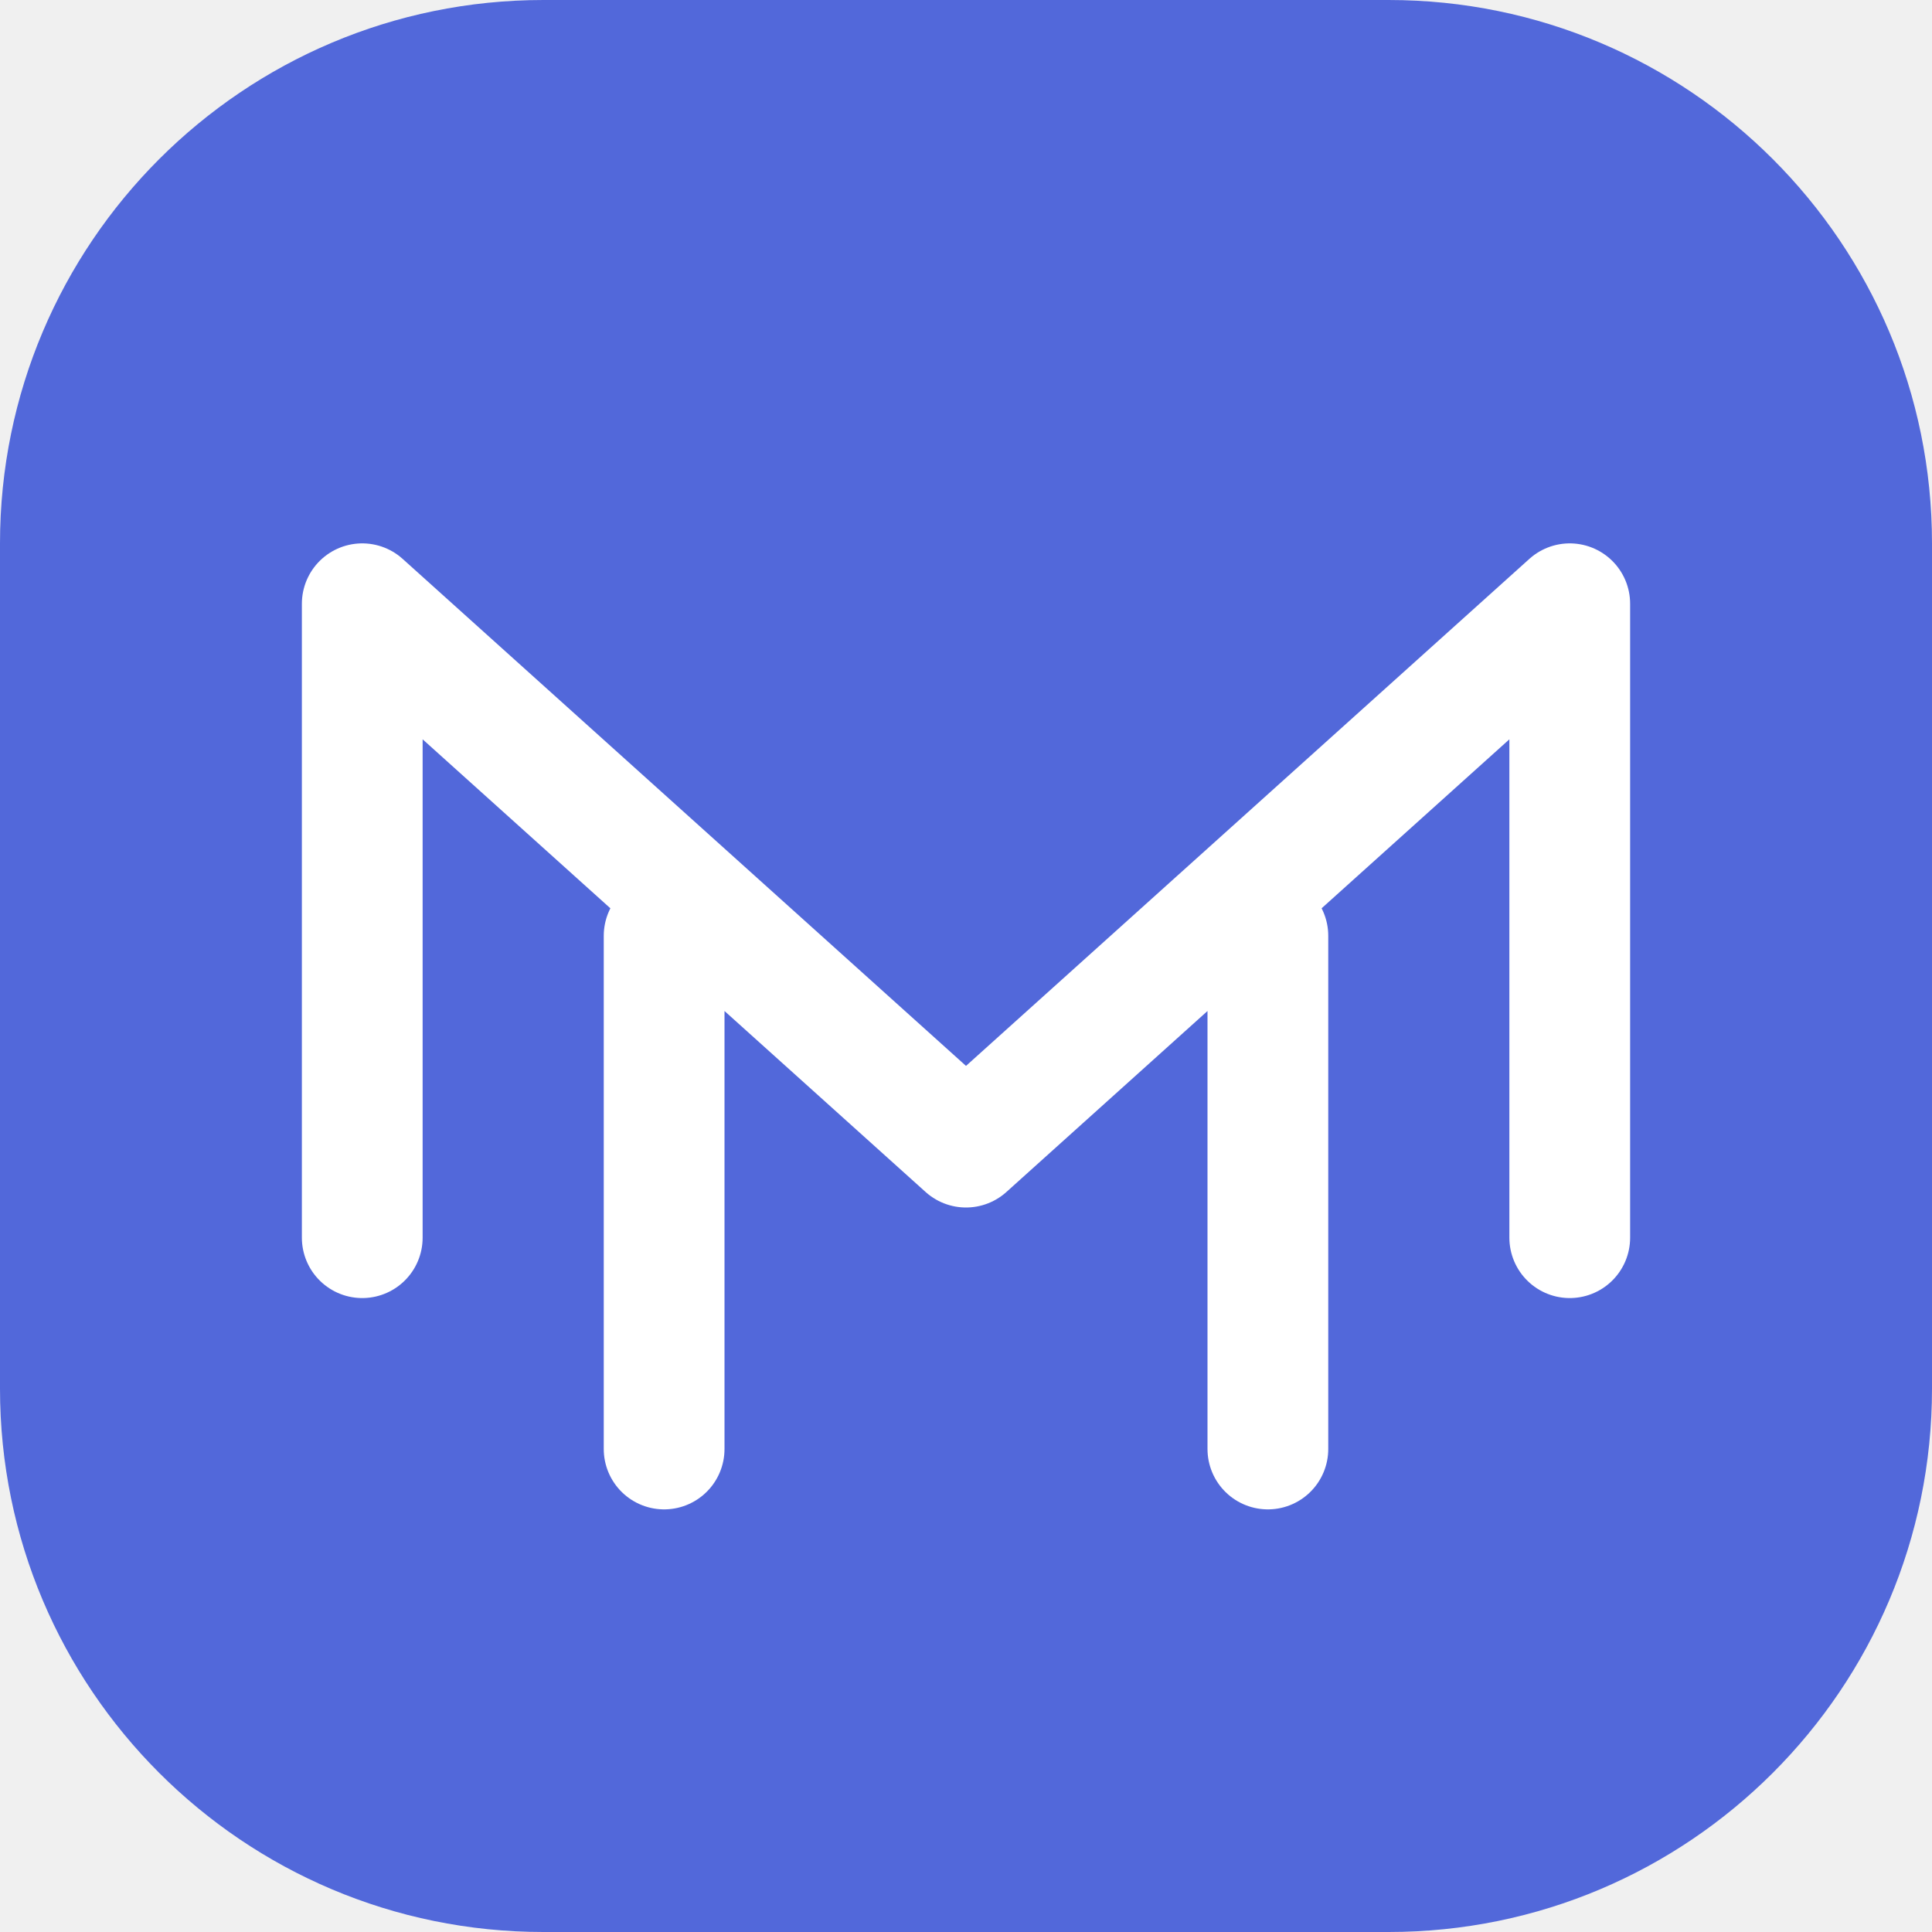
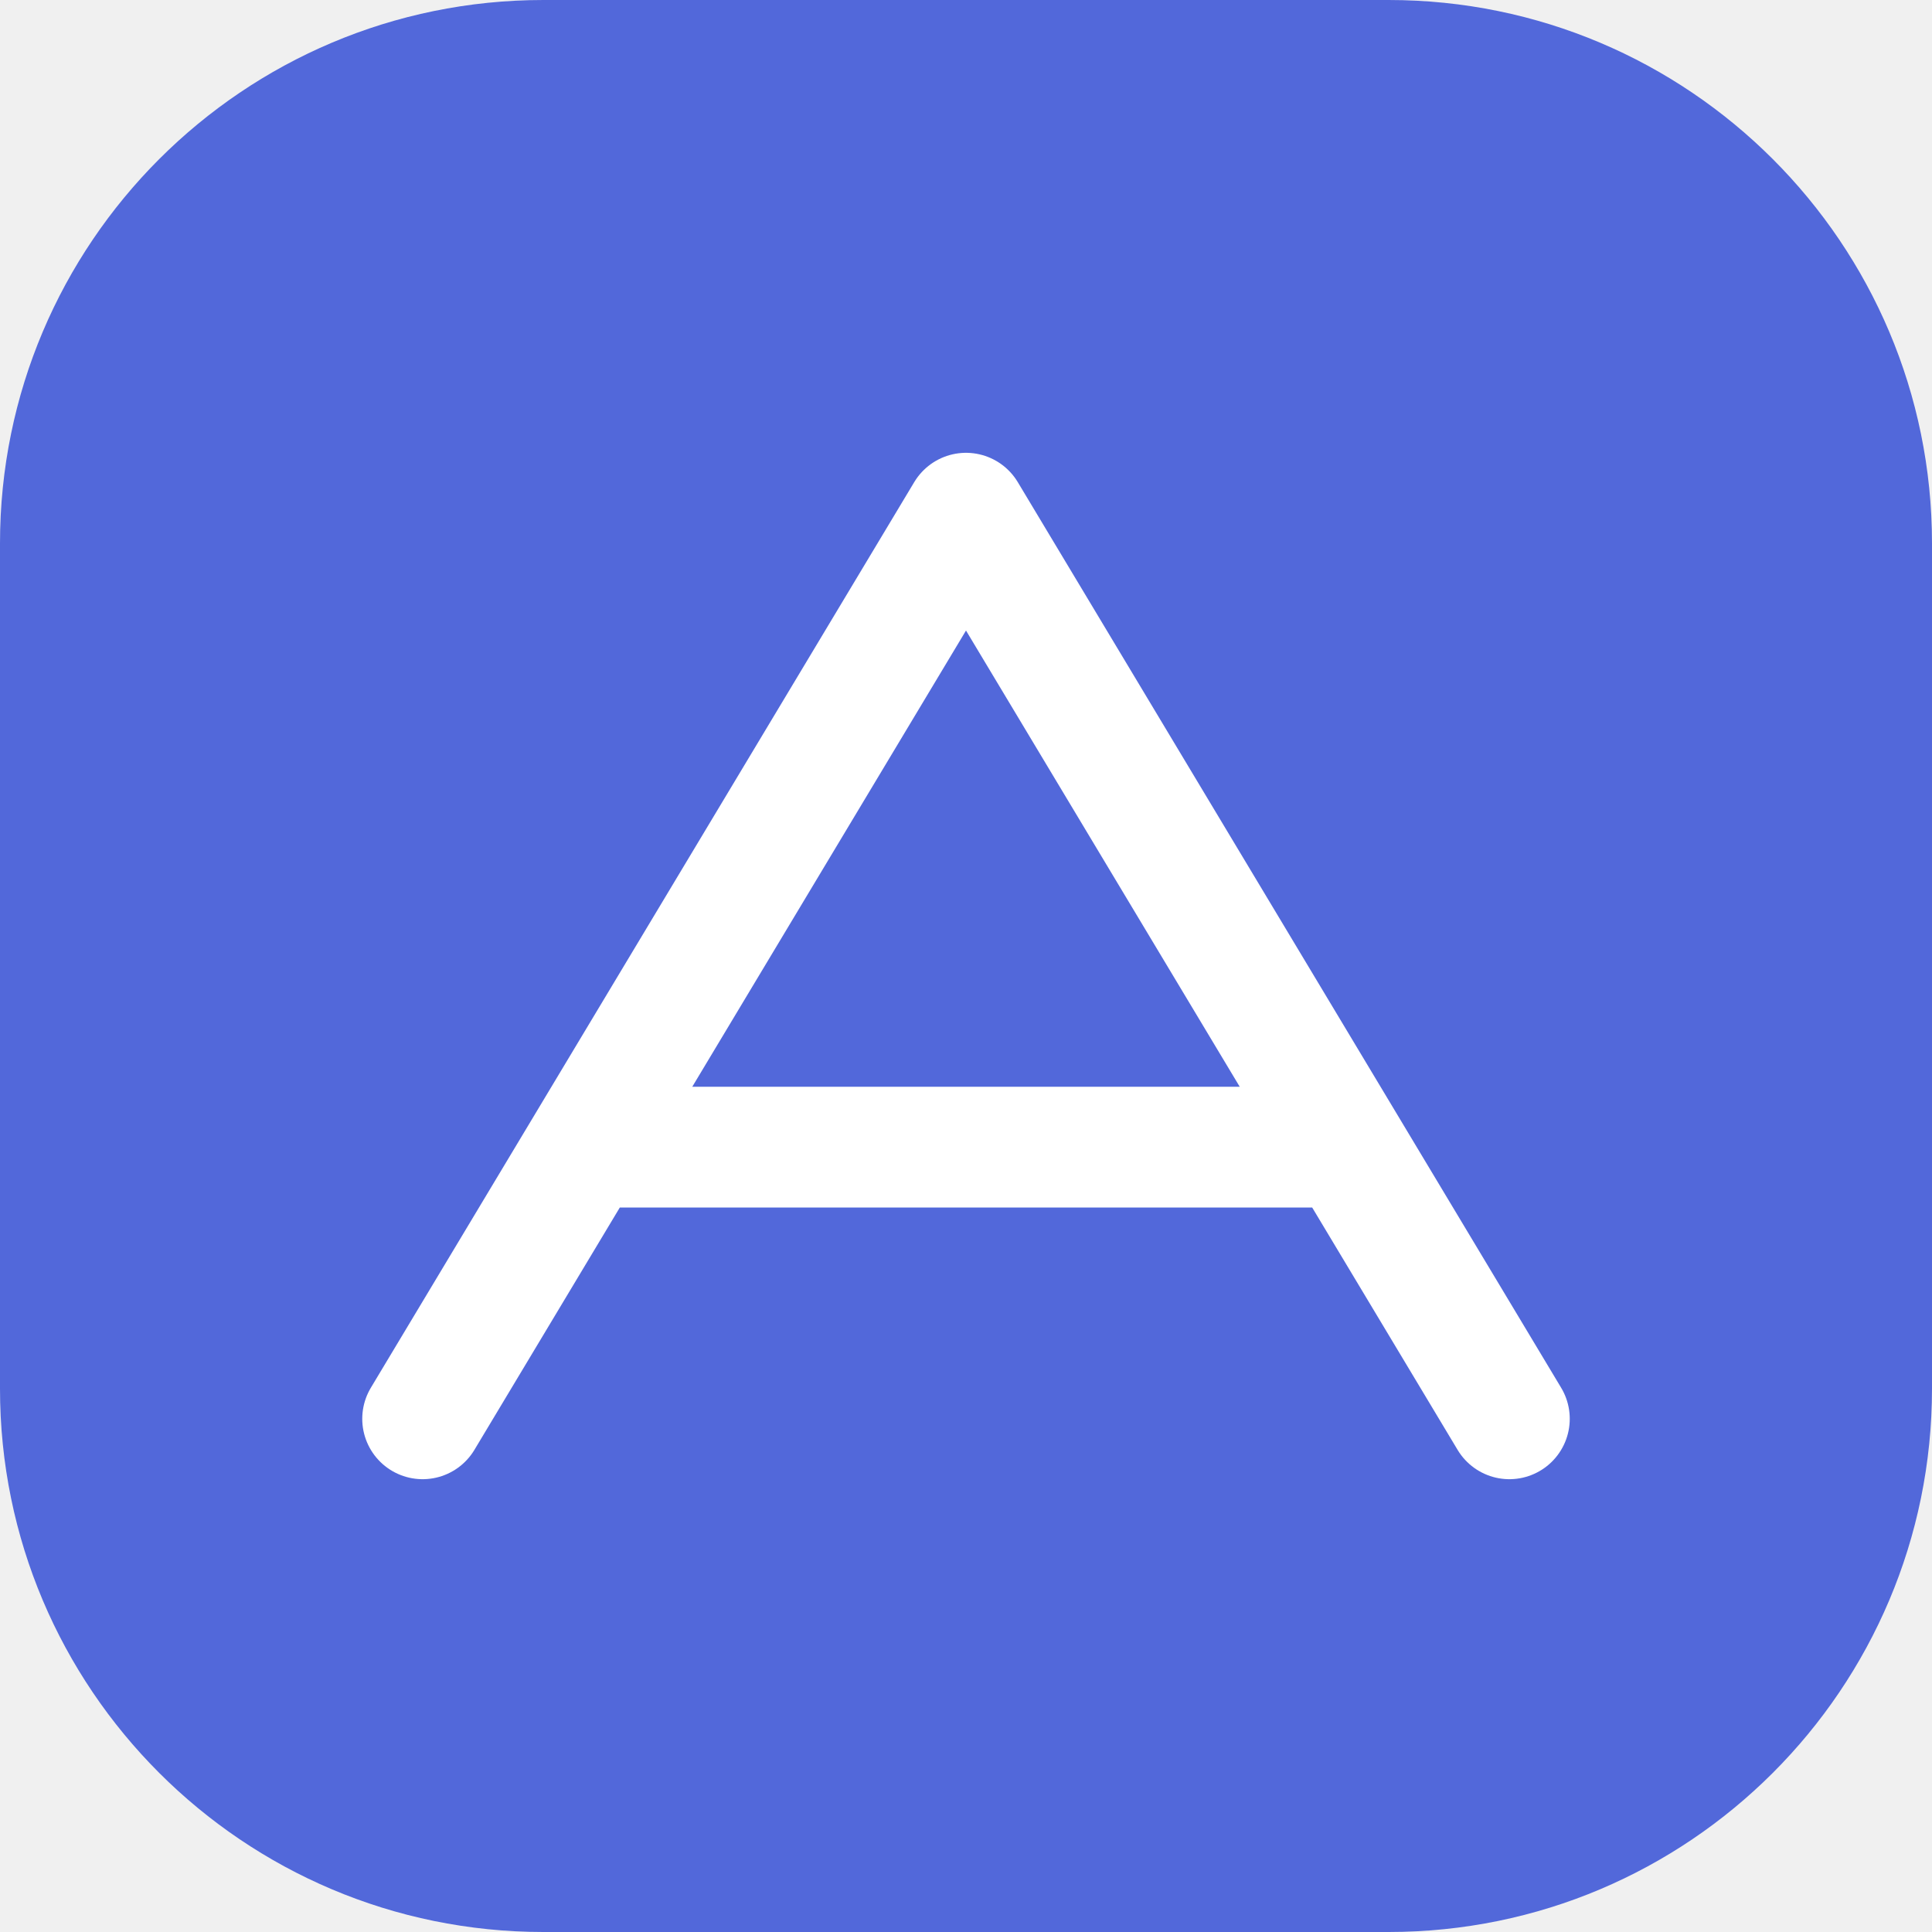
<svg xmlns="http://www.w3.org/2000/svg" viewBox="0 0 64 64">
  <rect width="64" height="64" rx="18" fill="#5268da" />
-   <path d="M12 41V20l20 18 20-18v21M22 31v17m20-17v17" stroke="white" fill="none" stroke-width="4" stroke-linecap="round" stroke-linejoin="round" />
+   <path d="M14 47 32 17l18 30M20 38h24" stroke="white" fill="none" stroke-width="4" stroke-linecap="round" stroke-linejoin="round" />
</svg>
